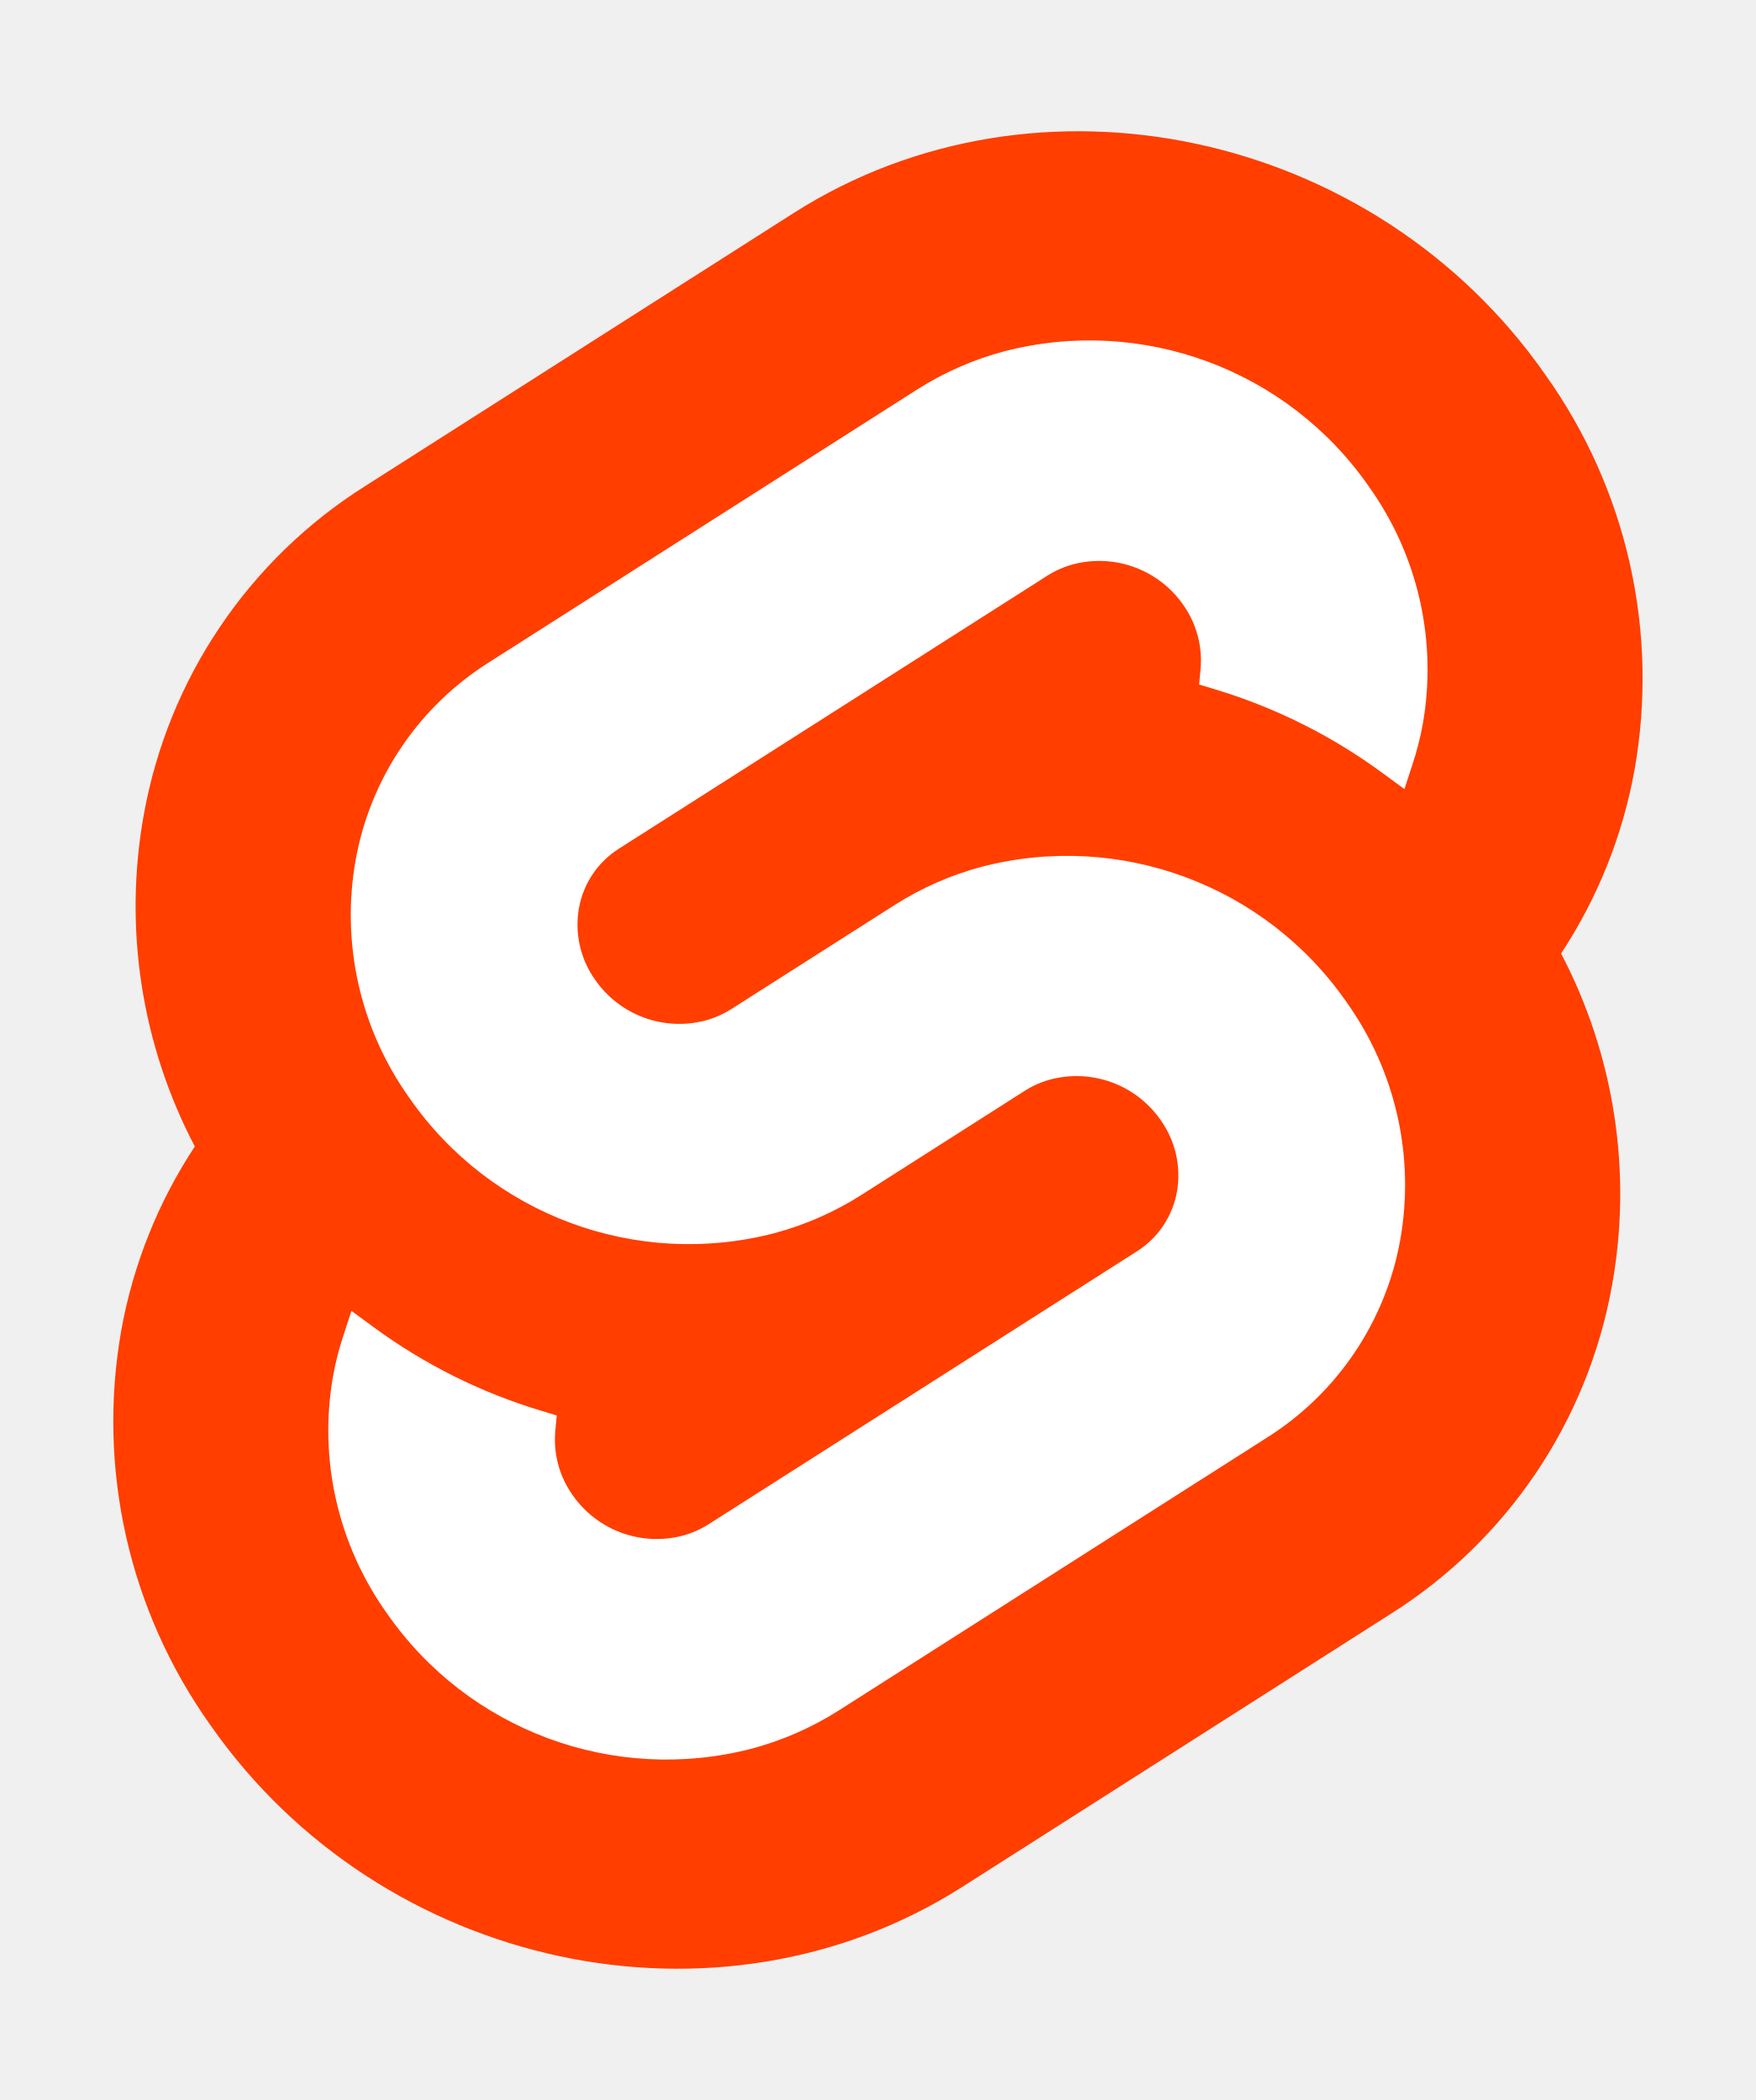
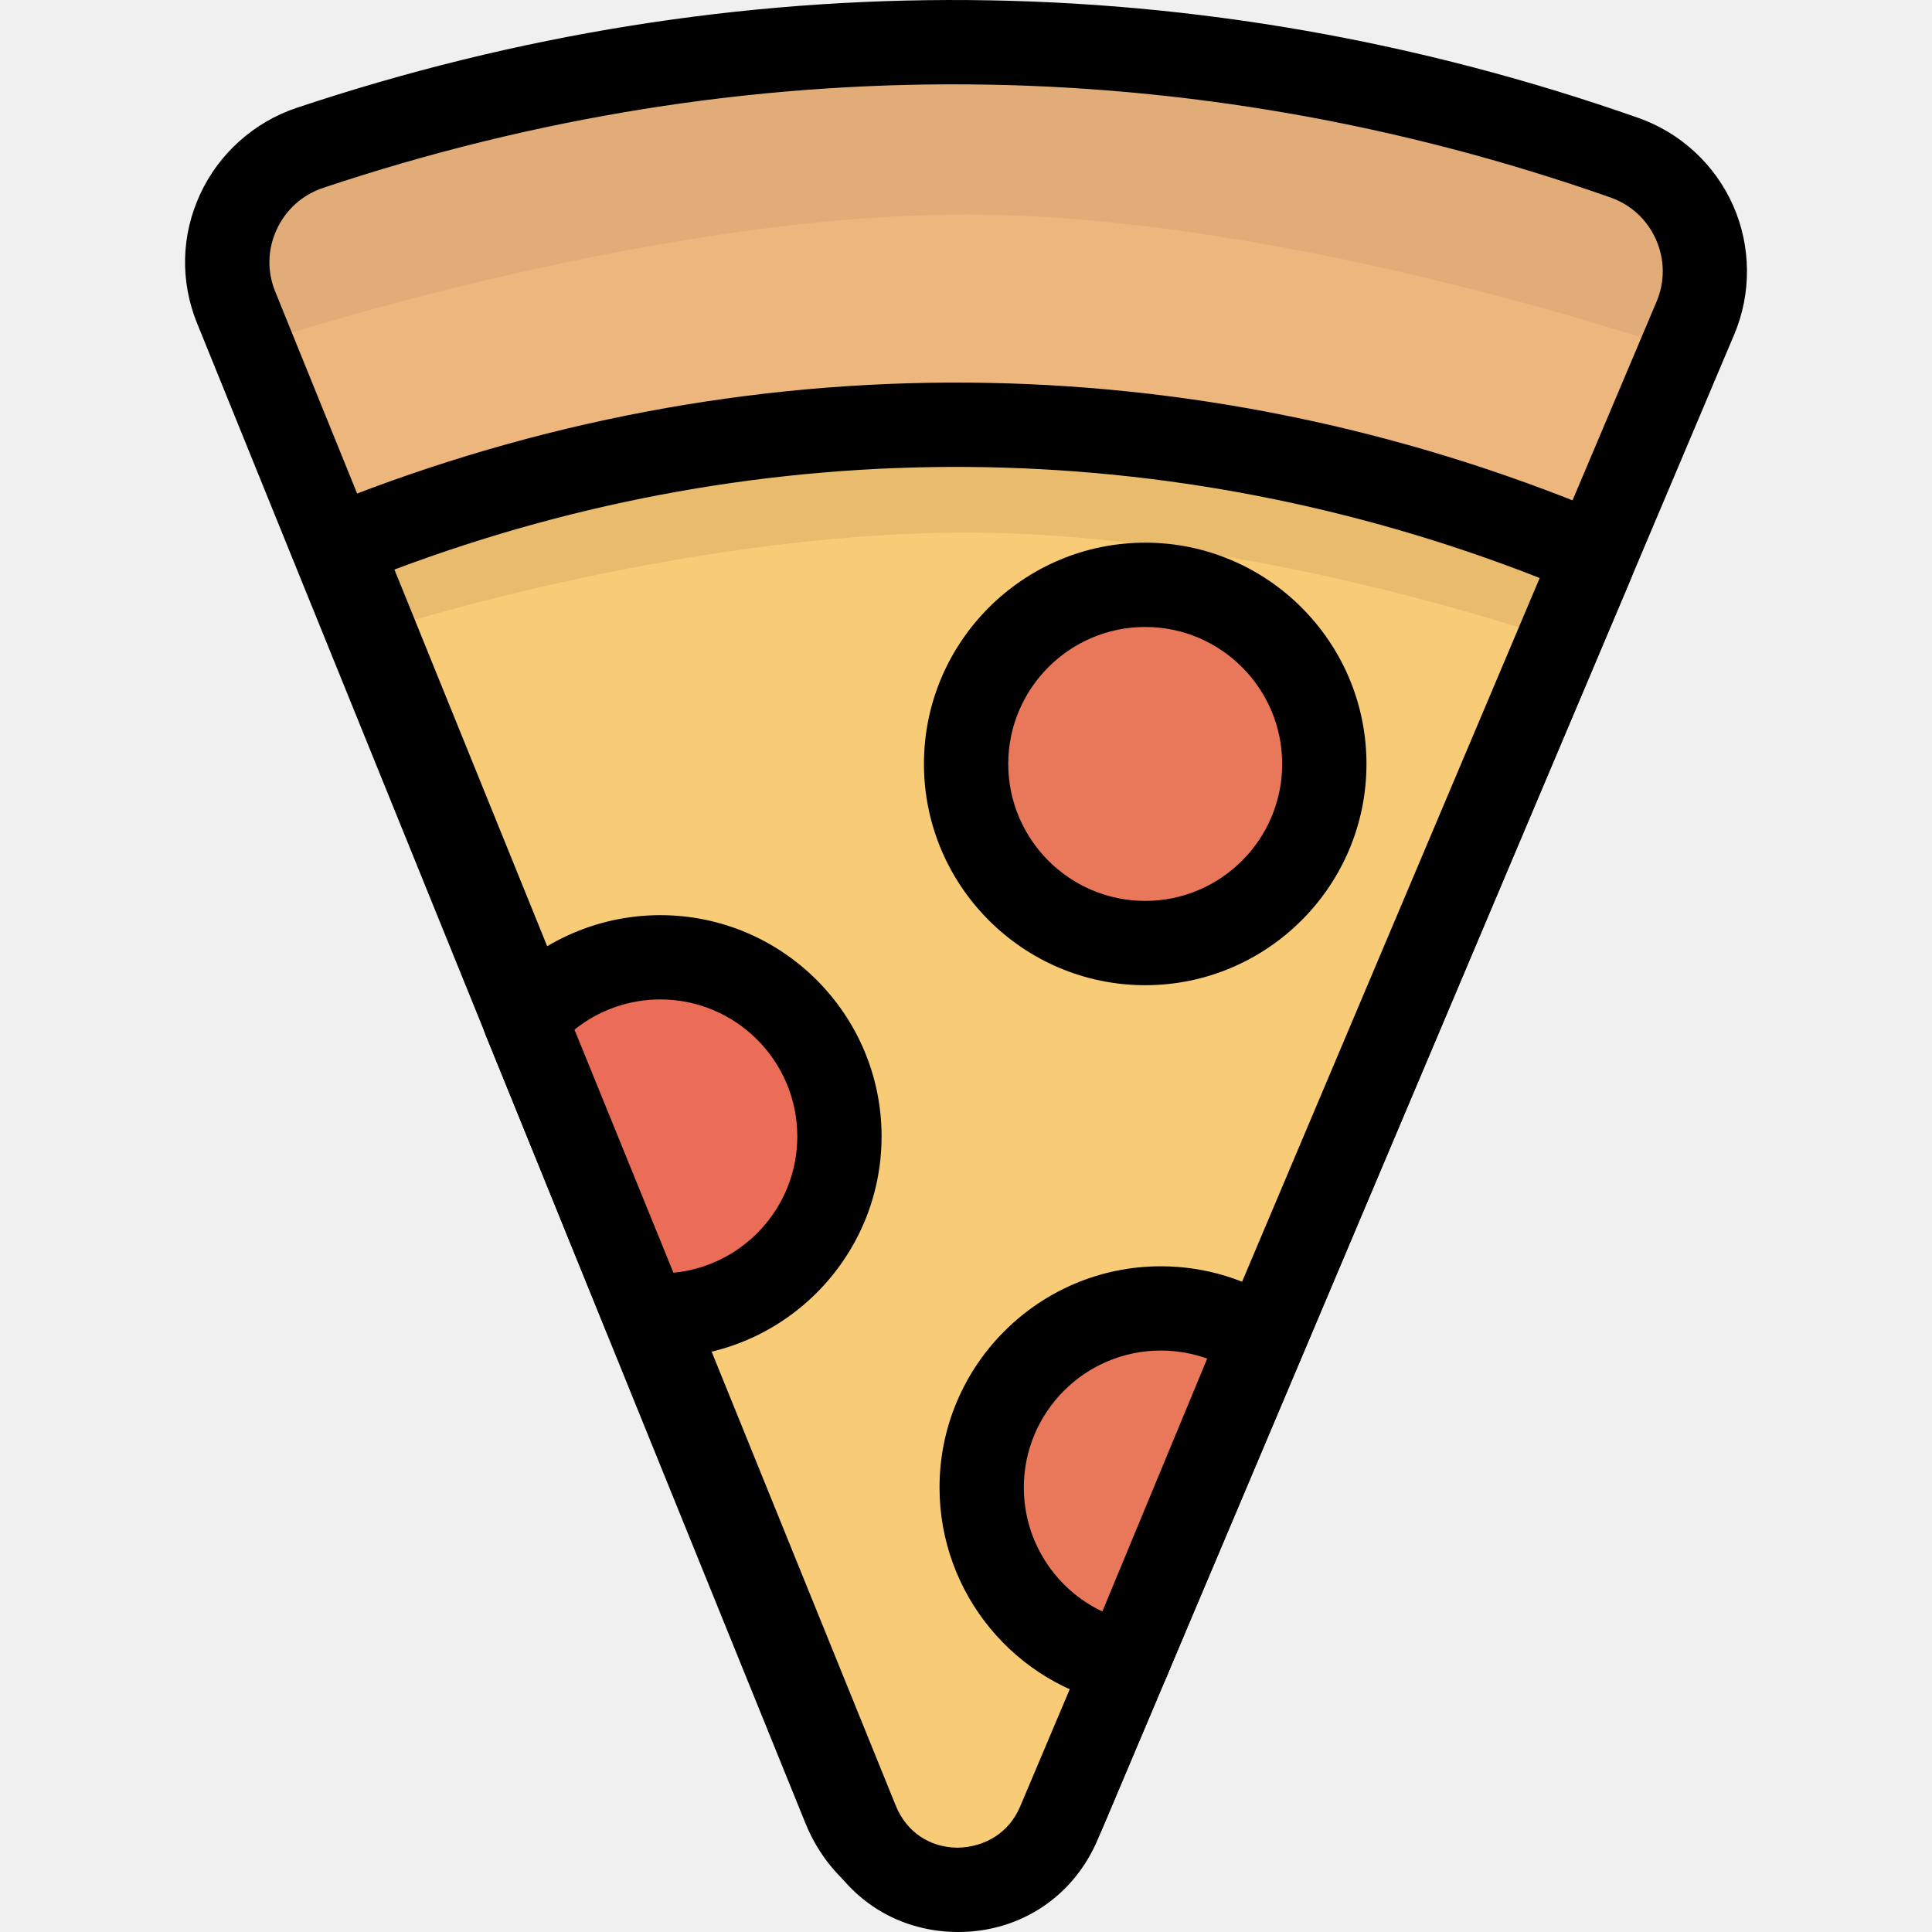
- <svg xmlns="http://www.w3.org/2000/svg" width="107" height="128" viewBox="0 0 107 128">
-   <path d="M94.157 22.819c-10.4-14.885-30.94-19.297-45.792-9.835L22.282 29.608A29.92 29.92 0 0 0 8.764 49.65a31.5 31.5 0 0 0 3.108 20.231 30 30 0 0 0-4.477 11.183 31.9 31.9 0 0 0 5.448 24.116c10.402 14.887 30.942 19.297 45.791 9.835l26.083-16.624A29.92 29.92 0 0 0 98.235 78.35a31.53 31.53 0 0 0-3.105-20.232 30 30 0 0 0 4.474-11.182 31.88 31.88 0 0 0-5.447-24.116" style="fill:#ff3e00" />
-   <path d="M45.817 106.582a20.72 20.72 0 0 1-22.237-8.243 19.17 19.17 0 0 1-3.277-14.503 18 18 0 0 1 .624-2.435l.49-1.498 1.337.981a33.6 33.6 0 0 0 10.203 5.098l.97.294-.09.968a5.85 5.85 0 0 0 1.052 3.878 6.24 6.24 0 0 0 6.695 2.485 5.8 5.8 0 0 0 1.603-.704L69.27 76.28a5.43 5.43 0 0 0 2.45-3.631 5.8 5.8 0 0 0-.987-4.371 6.24 6.24 0 0 0-6.698-2.487 5.7 5.7 0 0 0-1.6.704l-9.953 6.345a19 19 0 0 1-5.296 2.326 20.72 20.72 0 0 1-22.237-8.243 19.17 19.17 0 0 1-3.277-14.502 17.99 17.99 0 0 1 8.13-12.052l26.081-16.623a19 19 0 0 1 5.3-2.329 20.72 20.72 0 0 1 22.237 8.243 19.17 19.17 0 0 1 3.277 14.503 18 18 0 0 1-.624 2.435l-.49 1.498-1.337-.98a33.6 33.6 0 0 0-10.203-5.1l-.97-.294.09-.968a5.86 5.86 0 0 0-1.052-3.878 6.24 6.24 0 0 0-6.696-2.485 5.8 5.8 0 0 0-1.602.704L37.73 51.72a5.42 5.42 0 0 0-2.449 3.63 5.79 5.79 0 0 0 .986 4.372 6.24 6.24 0 0 0 6.698 2.486 5.8 5.8 0 0 0 1.602-.704l9.952-6.342a19 19 0 0 1 5.295-2.328 20.72 20.72 0 0 1 22.237 8.242 19.17 19.17 0 0 1 3.277 14.503 18 18 0 0 1-8.13 12.053l-26.081 16.622a19 19 0 0 1-5.3 2.328" style="fill:#fff" />
+ <svg xmlns="http://www.w3.org/2000/svg" version="1.1" id="Food_Icons" width="800px" height="800px" viewBox="0 0 70.887 87.683" enable-background="new 0 0 70.887 87.683" xml:space="preserve">
+   <g id="_x34_">
+     <g>
+       <path fill="#ECB67C" d="M29.93,82.032L3.74,17.455L2.318,13.95C1.131,11.022,2.674,7.71,5.67,6.709    c18.822-6.288,39.734-6.555,59.654,0.448c2.971,1.044,4.448,4.382,3.221,7.282l-1.305,3.086L39.929,82.106    C38.051,86.546,31.742,86.499,29.93,82.032z" />
+     </g>
+     <g>
+       <path fill="#E1AC77" d="M3.012,15.672L2.314,13.95C1.127,11.022,2.67,7.71,5.666,6.709C24.488,0.421,45.4,0.153,65.321,7.156    c2.971,1.044,4.448,4.382,3.221,7.282l-0.623,1.474c0,0-17.76-6.176-32.475-6.176S3.012,15.672,3.012,15.672z" />
+     </g>
+     <g>
+       <path d="M34.949,87.321c-0.02,0-0.039,0-0.058,0c-3.019-0.022-5.598-1.774-6.733-4.571l0,0L0.546,14.669    c-0.772-1.904-0.724-3.981,0.136-5.848c0.851-1.849,2.449-3.28,4.383-3.926c19.99-6.678,41.048-6.519,60.895,0.457    c1.913,0.672,3.48,2.122,4.3,3.977c0.82,1.854,0.837,3.988,0.048,5.854L41.691,82.85C40.522,85.612,37.943,87.321,34.949,87.321z     M31.703,81.312c0.55,1.356,1.752,2.172,3.216,2.184c1.483,0.017,2.678-0.787,3.248-2.136l28.616-67.666    c0.386-0.911,0.377-1.912-0.023-2.818c-0.401-0.906-1.136-1.587-2.07-1.915C45.652,2.268,25.452,2.117,6.277,8.523    c-0.95,0.317-1.703,0.991-2.12,1.898c-0.413,0.898-0.437,1.895-0.065,2.811L31.703,81.312z" />
+     </g>
+     <g>
+       <path fill="#F8CC77" d="M30.484,82.67L7.162,25.165c-0.088-0.217,0.017-0.466,0.235-0.553c17.448-6.961,37.52-7.365,56.208,0.415    c0.216,0.09,0.319,0.342,0.228,0.557L39.661,82.738C37.938,86.813,32.147,86.77,30.484,82.67z" />
+     </g>
+     <g>
+       <path fill="#E9BB6D" d="M8.54,28.697l-1.433-3.532c-0.088-0.217,0.017-0.466,0.235-0.553c17.448-6.961,37.52-7.365,56.208,0.415    c0.216,0.09,0.319,0.342,0.228,0.557l-1.468,3.472c0,0-13.743-4.883-26.865-4.883S8.54,28.697,8.54,28.697z" />
+     </g>
+     <g>
+       <path d="M35.091,87.683c-0.018,0-0.036,0-0.055,0c-2.835-0.021-5.259-1.666-6.324-4.293L5.389,25.884    c-0.235-0.581-0.229-1.219,0.017-1.796c0.246-0.577,0.702-1.022,1.283-1.253c18.645-7.439,39.121-7.289,57.65,0.427    c0.576,0.239,1.026,0.691,1.264,1.272c0.238,0.581,0.234,1.219-0.01,1.796l-24.17,57.153    C40.326,86.077,37.902,87.683,35.091,87.683z M32.257,81.951c0.48,1.184,1.529,1.897,2.807,1.906    c1.254-0.026,2.338-0.688,2.835-1.865l23.582-55.76c-16.77-6.587-35.112-6.723-51.979-0.384L32.257,81.951z" />
+     </g>
+     <g>
+       <circle fill="#E9785A" cx="43.577" cy="34.671" r="8.129" />
+     </g>
+     <g>
+       <path d="M43.577,44.713c-5.537,0-10.042-4.505-10.042-10.042s4.505-10.042,10.042-10.042s10.042,4.505,10.042,10.042    S49.114,44.713,43.577,44.713z M43.577,28.455c-3.428,0-6.216,2.789-6.216,6.216s2.789,6.216,6.216,6.216s6.216-2.789,6.216-6.216    S47.005,28.455,43.577,28.455z" />
+     </g>
+     <g>
+       <path fill="#EC6D57" d="M29.699,51.574c0,4.49-3.64,8.129-8.129,8.129c-0.233,0-0.465-0.01-0.693-0.029L15.419,46.26    c1.491-1.724,3.694-2.814,6.151-2.814C26.06,43.445,29.699,47.085,29.699,51.574z" />
+     </g>
+     <g>
+       <path d="M21.57,61.617c-0.289,0-0.574-0.012-0.857-0.036c-0.716-0.062-1.337-0.519-1.608-1.185l-5.459-13.414    c-0.271-0.666-0.146-1.428,0.325-1.972c1.91-2.209,4.68-3.476,7.599-3.476c5.537,0,10.042,4.505,10.042,10.042    S27.107,61.617,21.57,61.617z M17.675,46.73l4.49,11.033c3.15-0.3,5.622-2.961,5.622-6.188c0-3.428-2.789-6.216-6.216-6.216    C20.142,45.358,18.771,45.849,17.675,46.73z" />
+     </g>
+     <g>
+       <path fill="#E9785A" d="M42.726,75.491c-3.745-0.727-6.572-4.023-6.572-7.98c0-4.49,3.64-8.129,8.129-8.129    c1.684,0,3.248,0.512,4.545,1.388L42.726,75.491z" />
+     </g>
+     <g>
+       <path d="M42.727,77.404c-0.121,0-0.243-0.011-0.365-0.035c-4.705-0.912-8.12-5.058-8.12-9.857c0-5.537,4.505-10.042,10.042-10.042    c2.012,0,3.954,0.594,5.616,1.716c0.753,0.509,1.044,1.478,0.696,2.318l-6.102,14.721C44.193,76.948,43.488,77.404,42.727,77.404z     M44.284,61.294c-3.428,0-6.216,2.789-6.216,6.217c0,2.447,1.433,4.619,3.564,5.625l4.758-11.477    C45.72,61.419,45.01,61.294,44.284,61.294z" />
+     </g>
+   </g>
</svg>
